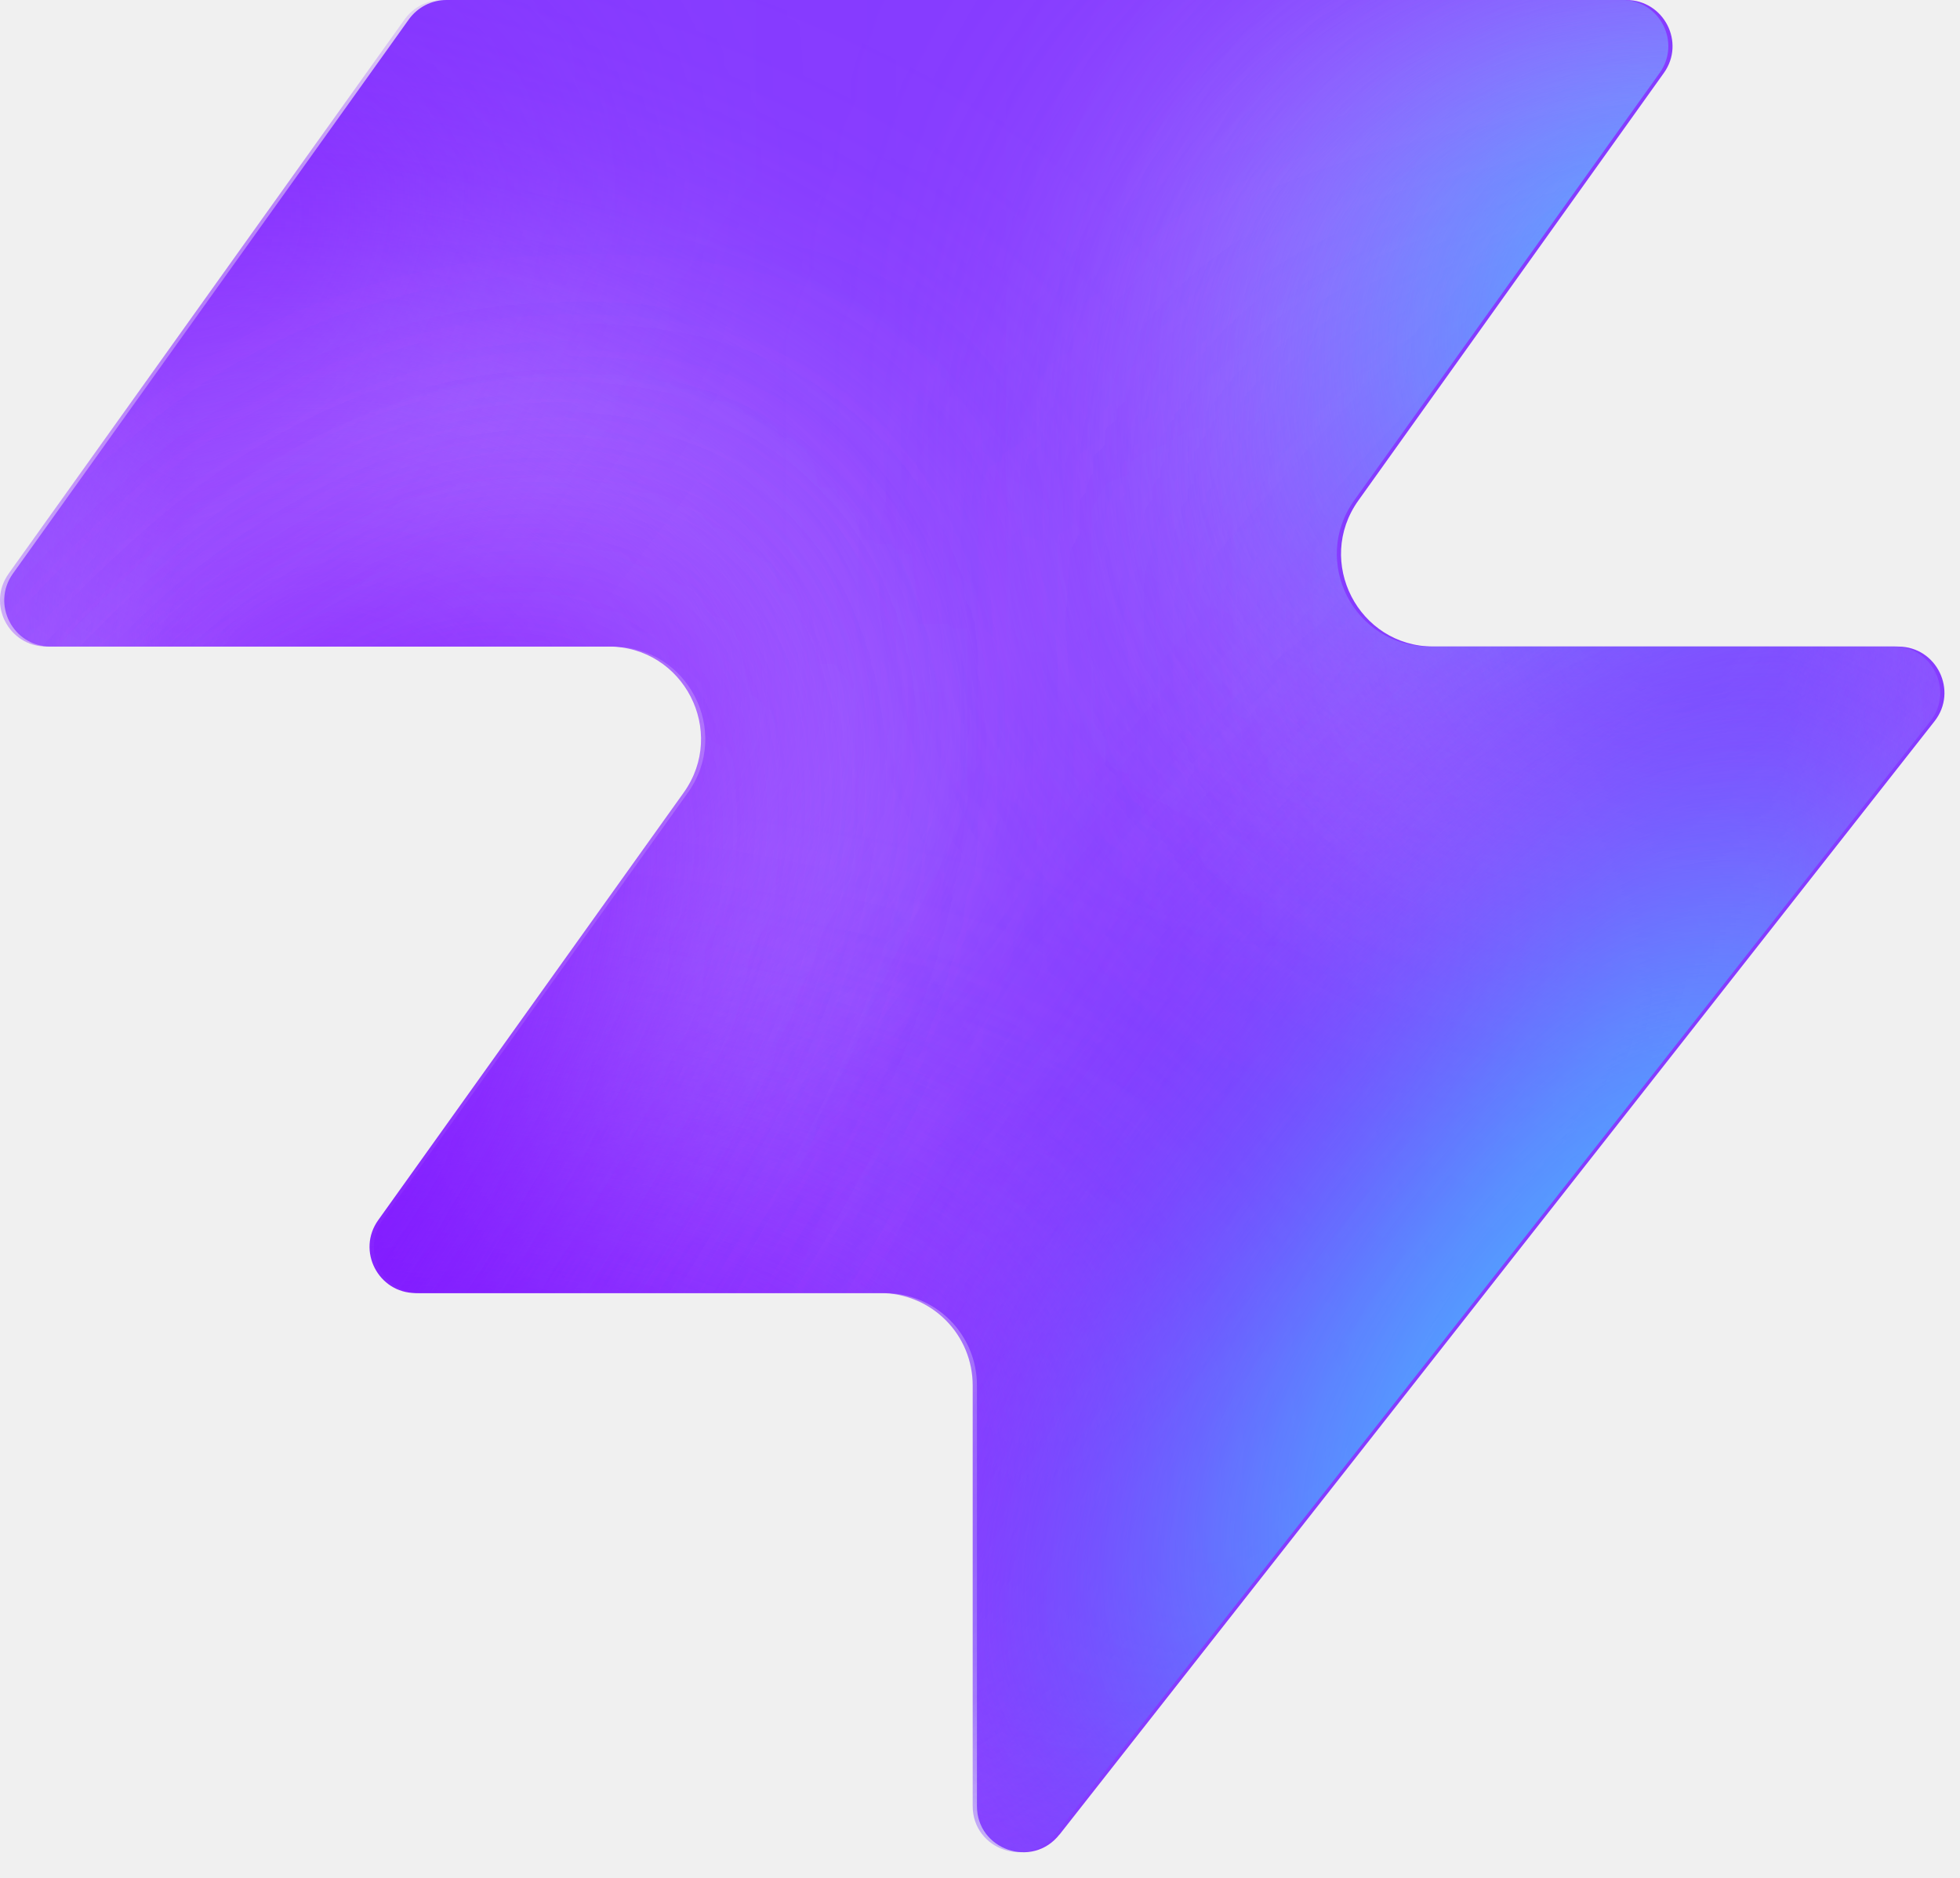
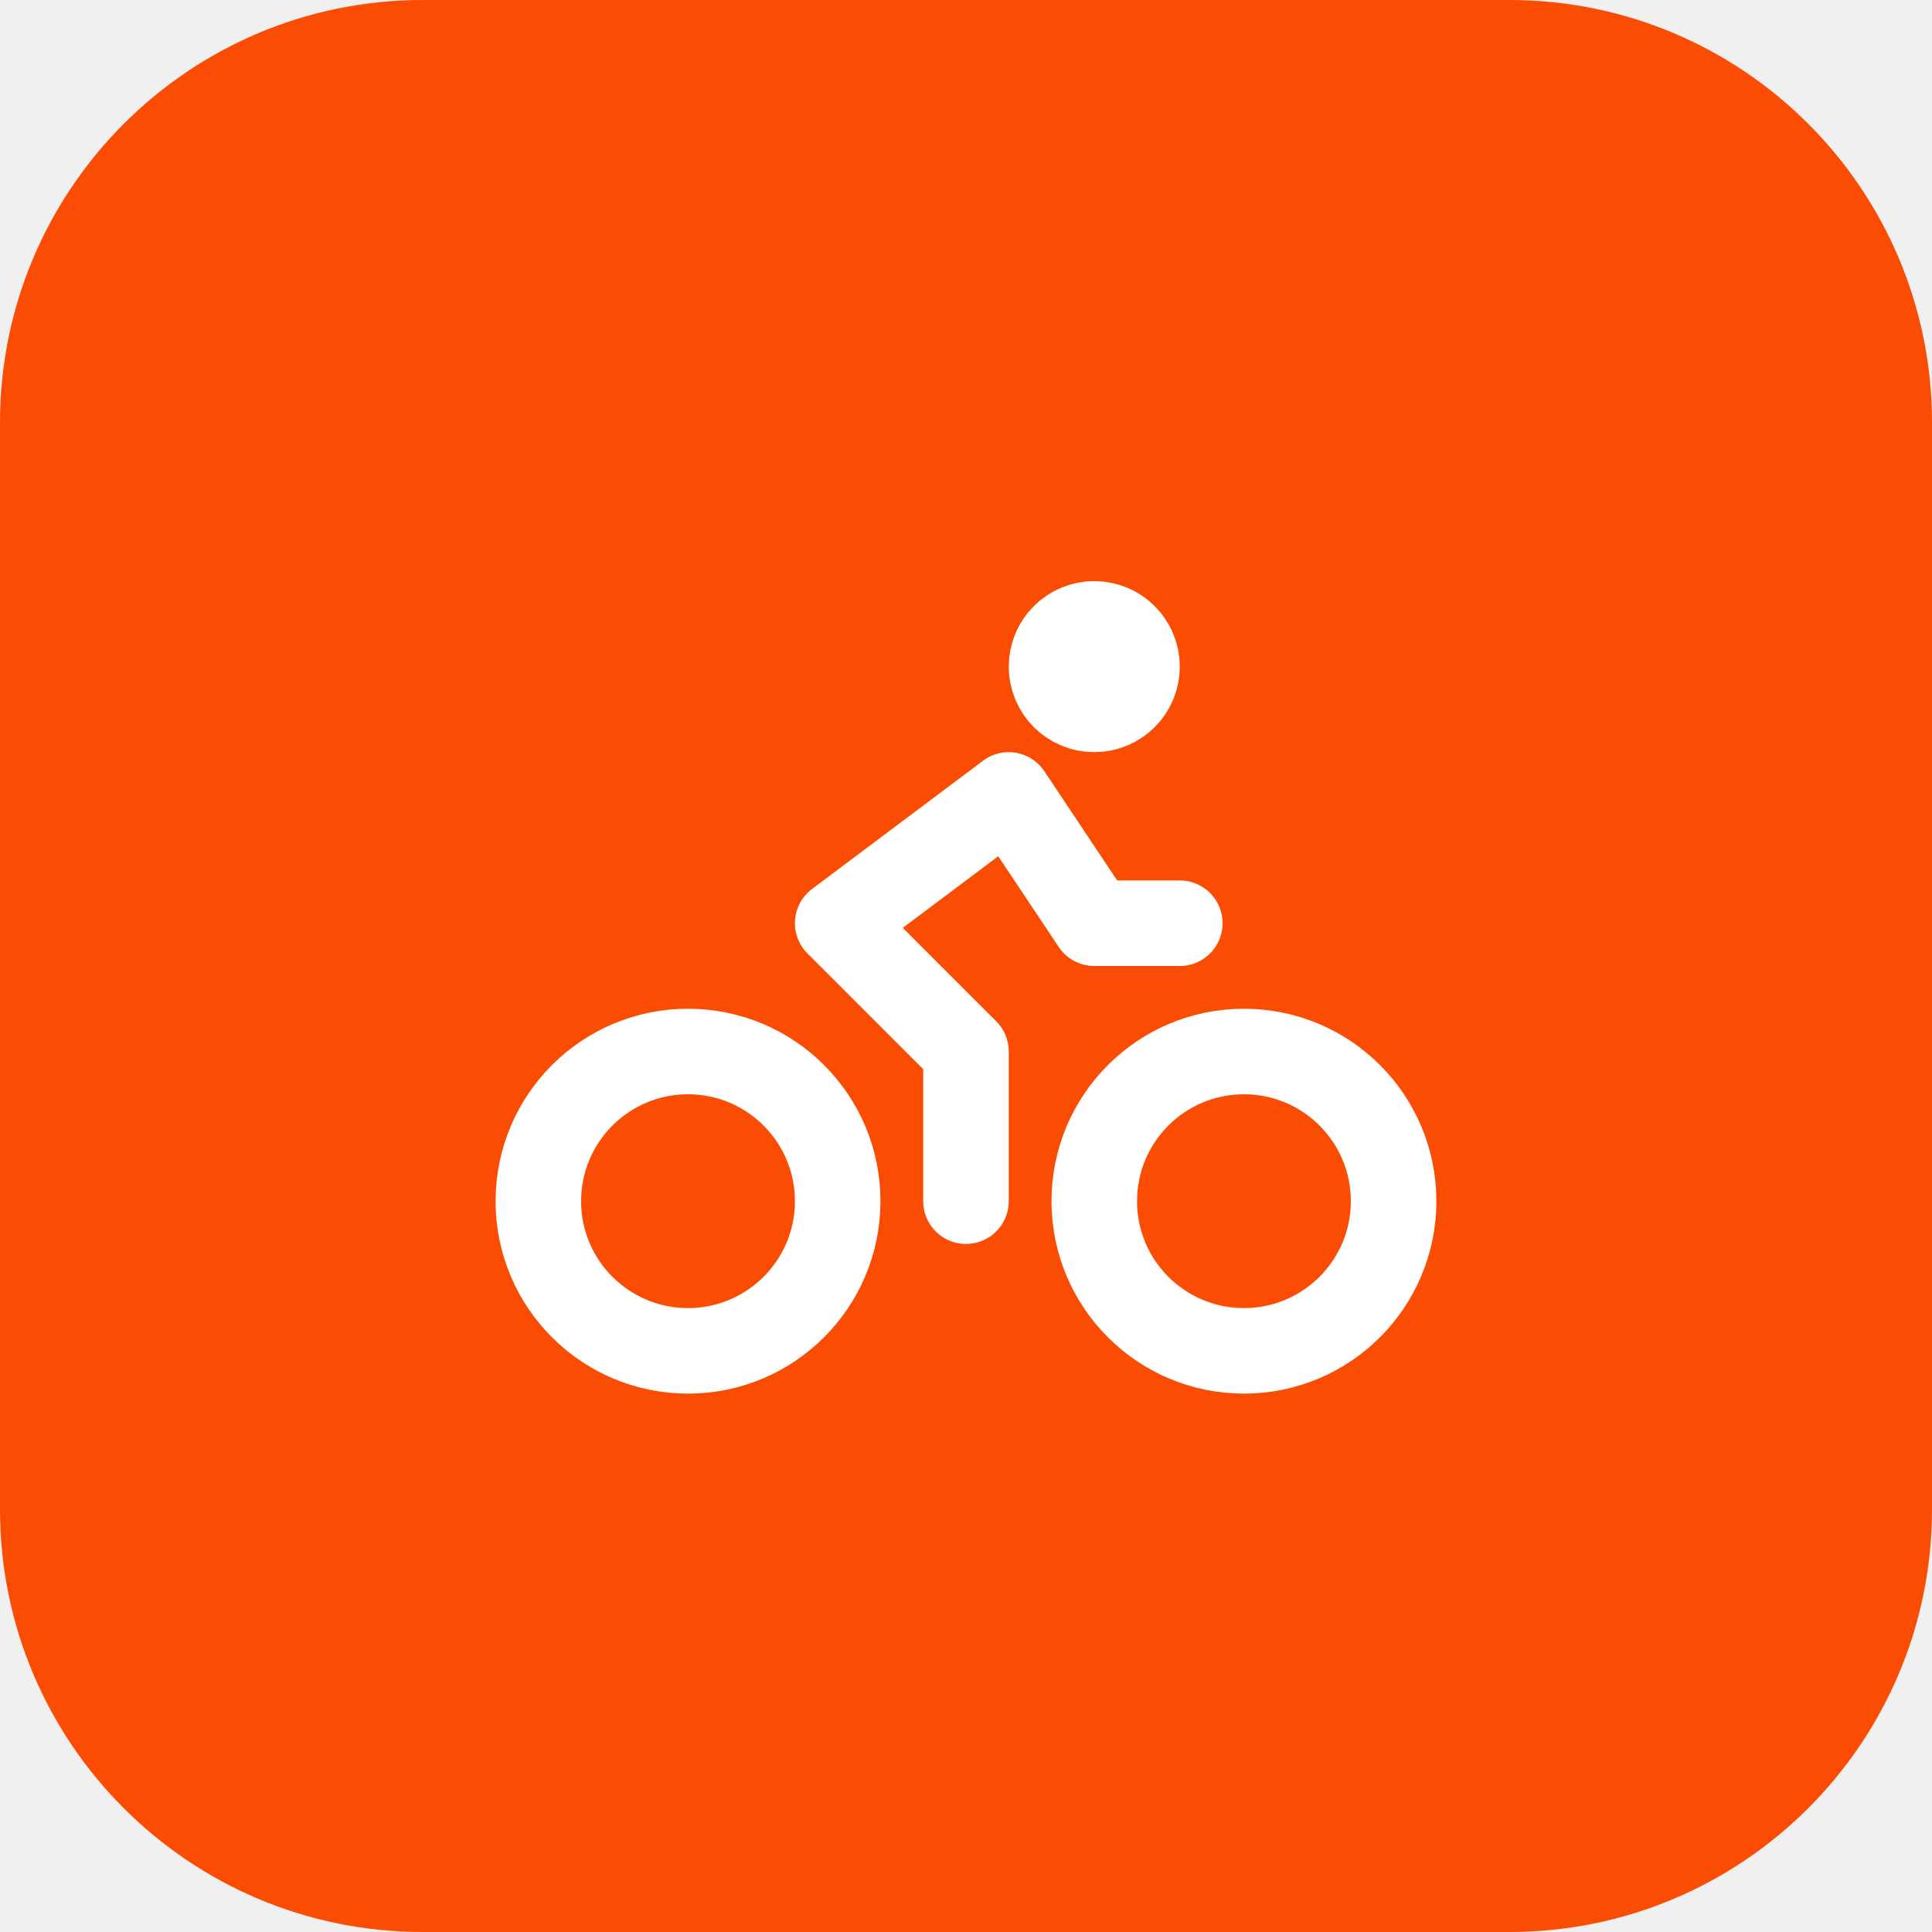
- <svg xmlns="http://www.w3.org/2000/svg" width="48" height="46" fill="none" viewBox="0 0 48 46">
-   <path fill="#863bff" d="M25.946 44.938c-.664.845-2.021.375-2.021-.698V33.937a2.26 2.26 0 0 0-2.262-2.262H10.287c-.92 0-1.456-1.04-.92-1.788l7.48-10.471c1.07-1.497 0-3.578-1.842-3.578H1.237c-.92 0-1.456-1.04-.92-1.788L10.013.474c.214-.297.556-.474.92-.474h28.894c.92 0 1.456 1.04.92 1.788l-7.48 10.471c-1.07 1.498 0 3.579 1.842 3.579h11.377c.943 0 1.473 1.088.89 1.83L25.947 44.94z" style="fill:#863bff;fill:color(display-p3 .525 .23 1);fill-opacity:1" />
-   <mask id="a" width="48" height="46" x="0" y="0" maskUnits="userSpaceOnUse" style="mask-type:alpha">
-     <path fill="#000" d="M25.842 44.938c-.664.844-2.021.375-2.021-.698V33.937a2.26 2.26 0 0 0-2.262-2.262H10.183c-.92 0-1.456-1.04-.92-1.788l7.48-10.471c1.07-1.498 0-3.579-1.842-3.579H1.133c-.92 0-1.456-1.04-.92-1.787L9.91.473c.214-.297.556-.474.92-.474h28.894c.92 0 1.456 1.04.92 1.788l-7.48 10.471c-1.07 1.498 0 3.578 1.842 3.578h11.377c.943 0 1.473 1.088.89 1.832L25.843 44.94z" style="fill:#000;fill-opacity:1" />
-   </mask>
-   <g mask="url(#a)">
-     <g filter="url(#b)">
-       <ellipse cx="5.508" cy="14.704" fill="#ede6ff" rx="5.508" ry="14.704" style="fill:#ede6ff;fill:color(display-p3 .927 .903 1);fill-opacity:1" transform="matrix(.00324 1 1 -.00324 -4.47 31.516)" />
-     </g>
-     <g filter="url(#c)">
-       <ellipse cx="10.399" cy="29.851" fill="#ede6ff" rx="10.399" ry="29.851" style="fill:#ede6ff;fill:color(display-p3 .927 .903 1);fill-opacity:1" transform="matrix(.00324 1 1 -.00324 -39.328 7.883)" />
-     </g>
-     <g filter="url(#d)">
-       <ellipse cx="5.508" cy="30.487" fill="#7e14ff" rx="5.508" ry="30.487" style="fill:#7e14ff;fill:color(display-p3 .492 .077 1);fill-opacity:1" transform="rotate(89.814 -25.913 -14.639)scale(1 -1)" />
-     </g>
-     <g filter="url(#e)">
-       <ellipse cx="5.508" cy="30.599" fill="#7e14ff" rx="5.508" ry="30.599" style="fill:#7e14ff;fill:color(display-p3 .492 .077 1);fill-opacity:1" transform="rotate(89.814 -32.644 -3.334)scale(1 -1)" />
-     </g>
-     <g filter="url(#f)">
-       <ellipse cx="5.508" cy="30.599" fill="#7e14ff" rx="5.508" ry="30.599" style="fill:#7e14ff;fill:color(display-p3 .492 .077 1);fill-opacity:1" transform="matrix(.00324 1 1 -.00324 -34.34 30.47)" />
-     </g>
-     <g filter="url(#g)">
-       <ellipse cx="14.072" cy="22.078" fill="#ede6ff" rx="14.072" ry="22.078" style="fill:#ede6ff;fill:color(display-p3 .927 .903 1);fill-opacity:1" transform="rotate(93.35 24.506 48.493)scale(-1 1)" />
-     </g>
-     <g filter="url(#h)">
-       <ellipse cx="3.47" cy="21.501" fill="#7e14ff" rx="3.47" ry="21.501" style="fill:#7e14ff;fill:color(display-p3 .492 .077 1);fill-opacity:1" transform="rotate(89.009 28.708 47.59)scale(-1 1)" />
-     </g>
-     <g filter="url(#i)">
-       <ellipse cx="3.47" cy="21.501" fill="#7e14ff" rx="3.47" ry="21.501" style="fill:#7e14ff;fill:color(display-p3 .492 .077 1);fill-opacity:1" transform="rotate(89.009 28.708 47.59)scale(-1 1)" />
-     </g>
-     <g filter="url(#j)">
-       <ellipse cx=".387" cy="8.972" fill="#7e14ff" rx="4.407" ry="29.108" style="fill:#7e14ff;fill:color(display-p3 .492 .077 1);fill-opacity:1" transform="rotate(39.51 .387 8.972)" />
-     </g>
-     <g filter="url(#k)">
-       <ellipse cx="47.523" cy="-6.092" fill="#7e14ff" rx="4.407" ry="29.108" style="fill:#7e14ff;fill:color(display-p3 .492 .077 1);fill-opacity:1" transform="rotate(37.892 47.523 -6.092)" />
-     </g>
-     <g filter="url(#l)">
-       <ellipse cx="41.412" cy="6.333" fill="#47bfff" rx="5.971" ry="9.665" style="fill:#47bfff;fill:color(display-p3 .28 .748 1);fill-opacity:1" transform="rotate(37.892 41.412 6.333)" />
-     </g>
-     <g filter="url(#m)">
-       <ellipse cx="-1.879" cy="38.332" fill="#7e14ff" rx="4.407" ry="29.108" style="fill:#7e14ff;fill:color(display-p3 .492 .077 1);fill-opacity:1" transform="rotate(37.892 -1.88 38.332)" />
-     </g>
-     <g filter="url(#n)">
-       <ellipse cx="-1.879" cy="38.332" fill="#7e14ff" rx="4.407" ry="29.108" style="fill:#7e14ff;fill:color(display-p3 .492 .077 1);fill-opacity:1" transform="rotate(37.892 -1.88 38.332)" />
-     </g>
-     <g filter="url(#o)">
-       <ellipse cx="35.651" cy="29.907" fill="#7e14ff" rx="4.407" ry="29.108" style="fill:#7e14ff;fill:color(display-p3 .492 .077 1);fill-opacity:1" transform="rotate(37.892 35.651 29.907)" />
-     </g>
-     <g filter="url(#p)">
-       <ellipse cx="38.418" cy="32.4" fill="#47bfff" rx="5.971" ry="15.297" style="fill:#47bfff;fill:color(display-p3 .28 .748 1);fill-opacity:1" transform="rotate(37.892 38.418 32.4)" />
-     </g>
+ <svg xmlns="http://www.w3.org/2000/svg" viewBox="0 0 32 32">
+   <rect width="32" height="32" rx="7" fill="#fb4c03" />
+   <g transform="translate(7.5 7.5) scale(0.7083)" fill="none" stroke="#ffffff" stroke-width="2" stroke-linecap="round" stroke-linejoin="round">
+     <circle cx="18.5" cy="17.5" r="3.5" />
+     <circle cx="5.5" cy="17.5" r="3.5" />
+     <circle cx="15" cy="5" r="1" />
+     <path d="M12 17.5V14l-3-3 4-3 2 3h2" />
  </g>
-   <defs>
-     <filter id="b" width="60.045" height="41.654" x="-19.77" y="16.149" color-interpolation-filters="sRGB" filterUnits="userSpaceOnUse">
-       <feFlood flood-opacity="0" result="BackgroundImageFix" />
-       <feBlend in="SourceGraphic" in2="BackgroundImageFix" result="shape" />
-       <feGaussianBlur result="effect1_foregroundBlur_2002_17158" stdDeviation="7.659" />
-     </filter>
-     <filter id="c" width="90.34" height="51.437" x="-54.613" y="-7.533" color-interpolation-filters="sRGB" filterUnits="userSpaceOnUse">
-       <feFlood flood-opacity="0" result="BackgroundImageFix" />
-       <feBlend in="SourceGraphic" in2="BackgroundImageFix" result="shape" />
-       <feGaussianBlur result="effect1_foregroundBlur_2002_17158" stdDeviation="7.659" />
-     </filter>
-     <filter id="d" width="79.355" height="29.4" x="-49.64" y="2.03" color-interpolation-filters="sRGB" filterUnits="userSpaceOnUse">
-       <feFlood flood-opacity="0" result="BackgroundImageFix" />
-       <feBlend in="SourceGraphic" in2="BackgroundImageFix" result="shape" />
-       <feGaussianBlur result="effect1_foregroundBlur_2002_17158" stdDeviation="4.596" />
-     </filter>
-     <filter id="e" width="79.579" height="29.4" x="-45.045" y="20.029" color-interpolation-filters="sRGB" filterUnits="userSpaceOnUse">
-       <feFlood flood-opacity="0" result="BackgroundImageFix" />
-       <feBlend in="SourceGraphic" in2="BackgroundImageFix" result="shape" />
-       <feGaussianBlur result="effect1_foregroundBlur_2002_17158" stdDeviation="4.596" />
-     </filter>
-     <filter id="f" width="79.579" height="29.4" x="-43.513" y="21.178" color-interpolation-filters="sRGB" filterUnits="userSpaceOnUse">
-       <feFlood flood-opacity="0" result="BackgroundImageFix" />
-       <feBlend in="SourceGraphic" in2="BackgroundImageFix" result="shape" />
-       <feGaussianBlur result="effect1_foregroundBlur_2002_17158" stdDeviation="4.596" />
-     </filter>
-     <filter id="g" width="74.749" height="58.852" x="15.756" y="-17.901" color-interpolation-filters="sRGB" filterUnits="userSpaceOnUse">
-       <feFlood flood-opacity="0" result="BackgroundImageFix" />
-       <feBlend in="SourceGraphic" in2="BackgroundImageFix" result="shape" />
-       <feGaussianBlur result="effect1_foregroundBlur_2002_17158" stdDeviation="7.659" />
-     </filter>
-     <filter id="h" width="61.377" height="25.362" x="23.548" y="2.284" color-interpolation-filters="sRGB" filterUnits="userSpaceOnUse">
-       <feFlood flood-opacity="0" result="BackgroundImageFix" />
-       <feBlend in="SourceGraphic" in2="BackgroundImageFix" result="shape" />
-       <feGaussianBlur result="effect1_foregroundBlur_2002_17158" stdDeviation="4.596" />
-     </filter>
-     <filter id="i" width="61.377" height="25.362" x="23.548" y="2.284" color-interpolation-filters="sRGB" filterUnits="userSpaceOnUse">
-       <feFlood flood-opacity="0" result="BackgroundImageFix" />
-       <feBlend in="SourceGraphic" in2="BackgroundImageFix" result="shape" />
-       <feGaussianBlur result="effect1_foregroundBlur_2002_17158" stdDeviation="4.596" />
-     </filter>
-     <filter id="j" width="56.045" height="63.649" x="-27.636" y="-22.853" color-interpolation-filters="sRGB" filterUnits="userSpaceOnUse">
-       <feFlood flood-opacity="0" result="BackgroundImageFix" />
-       <feBlend in="SourceGraphic" in2="BackgroundImageFix" result="shape" />
-       <feGaussianBlur result="effect1_foregroundBlur_2002_17158" stdDeviation="4.596" />
-     </filter>
-     <filter id="k" width="54.814" height="64.646" x="20.116" y="-38.415" color-interpolation-filters="sRGB" filterUnits="userSpaceOnUse">
-       <feFlood flood-opacity="0" result="BackgroundImageFix" />
-       <feBlend in="SourceGraphic" in2="BackgroundImageFix" result="shape" />
-       <feGaussianBlur result="effect1_foregroundBlur_2002_17158" stdDeviation="4.596" />
-     </filter>
-     <filter id="l" width="33.541" height="35.313" x="24.641" y="-11.323" color-interpolation-filters="sRGB" filterUnits="userSpaceOnUse">
-       <feFlood flood-opacity="0" result="BackgroundImageFix" />
-       <feBlend in="SourceGraphic" in2="BackgroundImageFix" result="shape" />
-       <feGaussianBlur result="effect1_foregroundBlur_2002_17158" stdDeviation="4.596" />
-     </filter>
-     <filter id="m" width="54.814" height="64.646" x="-29.286" y="6.009" color-interpolation-filters="sRGB" filterUnits="userSpaceOnUse">
-       <feFlood flood-opacity="0" result="BackgroundImageFix" />
-       <feBlend in="SourceGraphic" in2="BackgroundImageFix" result="shape" />
-       <feGaussianBlur result="effect1_foregroundBlur_2002_17158" stdDeviation="4.596" />
-     </filter>
-     <filter id="n" width="54.814" height="64.646" x="-29.286" y="6.009" color-interpolation-filters="sRGB" filterUnits="userSpaceOnUse">
-       <feFlood flood-opacity="0" result="BackgroundImageFix" />
-       <feBlend in="SourceGraphic" in2="BackgroundImageFix" result="shape" />
-       <feGaussianBlur result="effect1_foregroundBlur_2002_17158" stdDeviation="4.596" />
-     </filter>
-     <filter id="o" width="54.814" height="64.646" x="8.244" y="-2.416" color-interpolation-filters="sRGB" filterUnits="userSpaceOnUse">
-       <feFlood flood-opacity="0" result="BackgroundImageFix" />
-       <feBlend in="SourceGraphic" in2="BackgroundImageFix" result="shape" />
-       <feGaussianBlur result="effect1_foregroundBlur_2002_17158" stdDeviation="4.596" />
-     </filter>
-     <filter id="p" width="39.409" height="43.623" x="18.713" y="10.588" color-interpolation-filters="sRGB" filterUnits="userSpaceOnUse">
-       <feFlood flood-opacity="0" result="BackgroundImageFix" />
-       <feBlend in="SourceGraphic" in2="BackgroundImageFix" result="shape" />
-       <feGaussianBlur result="effect1_foregroundBlur_2002_17158" stdDeviation="4.596" />
-     </filter>
-   </defs>
</svg>
